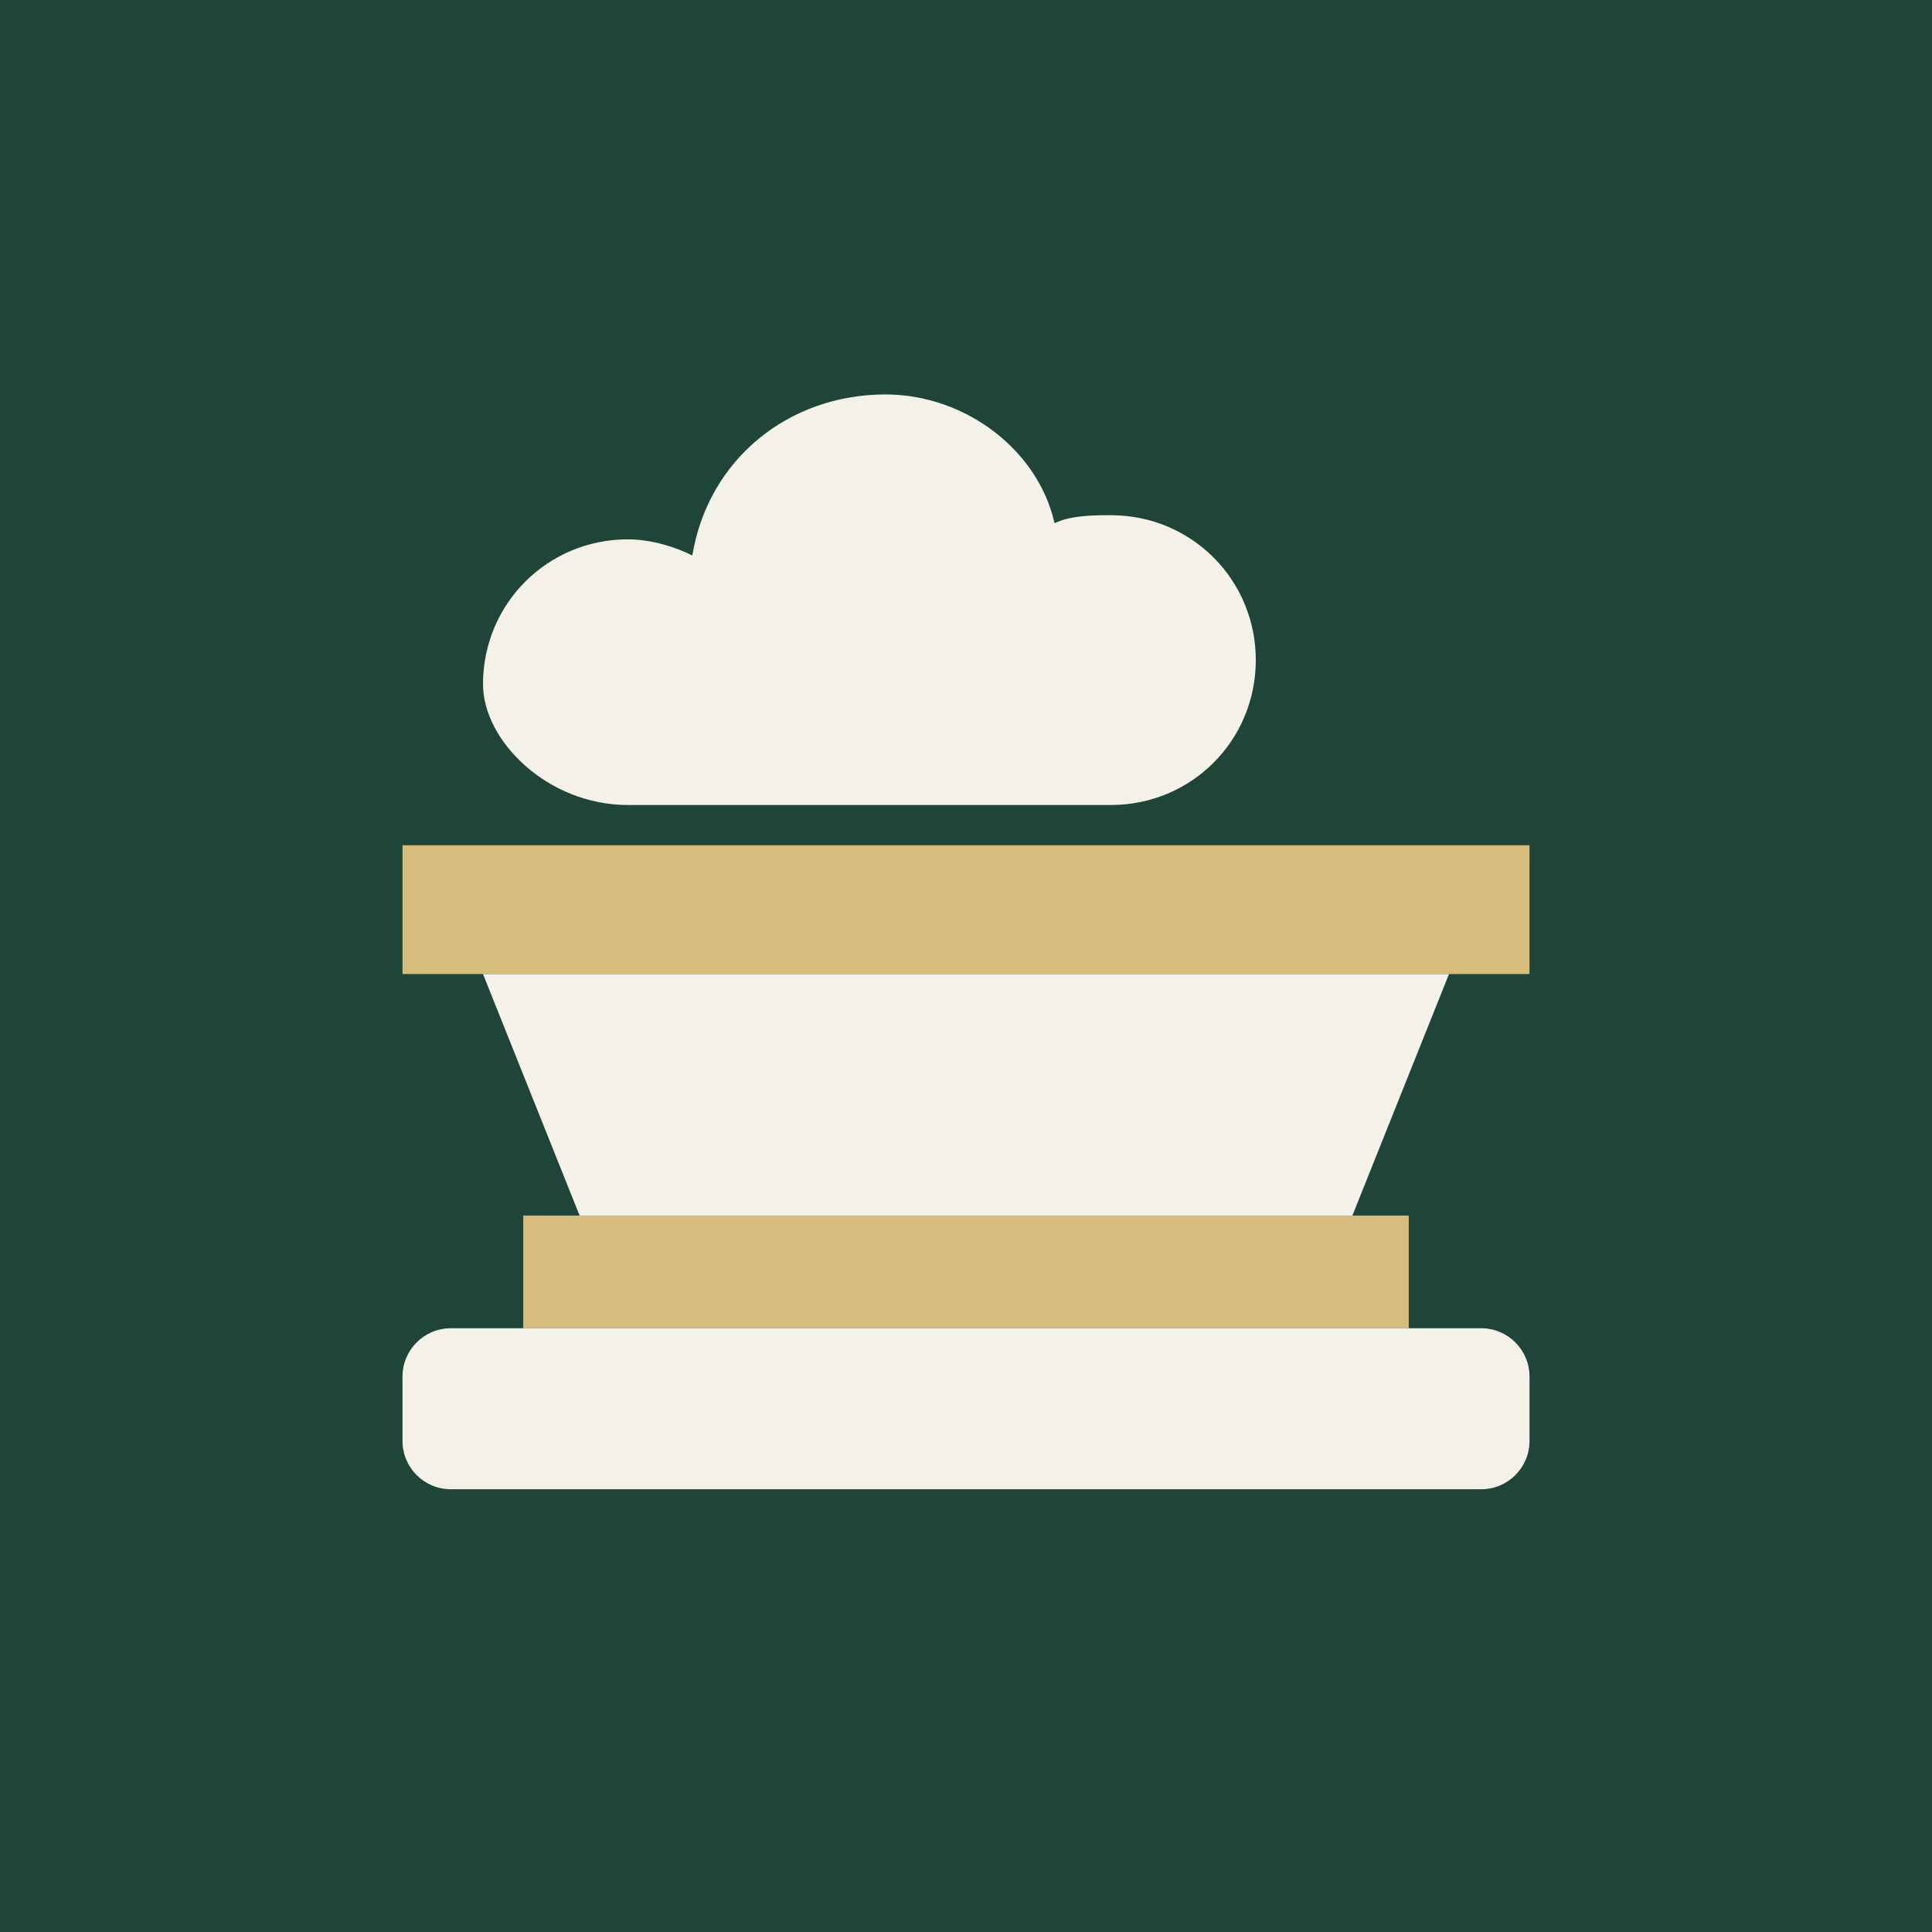
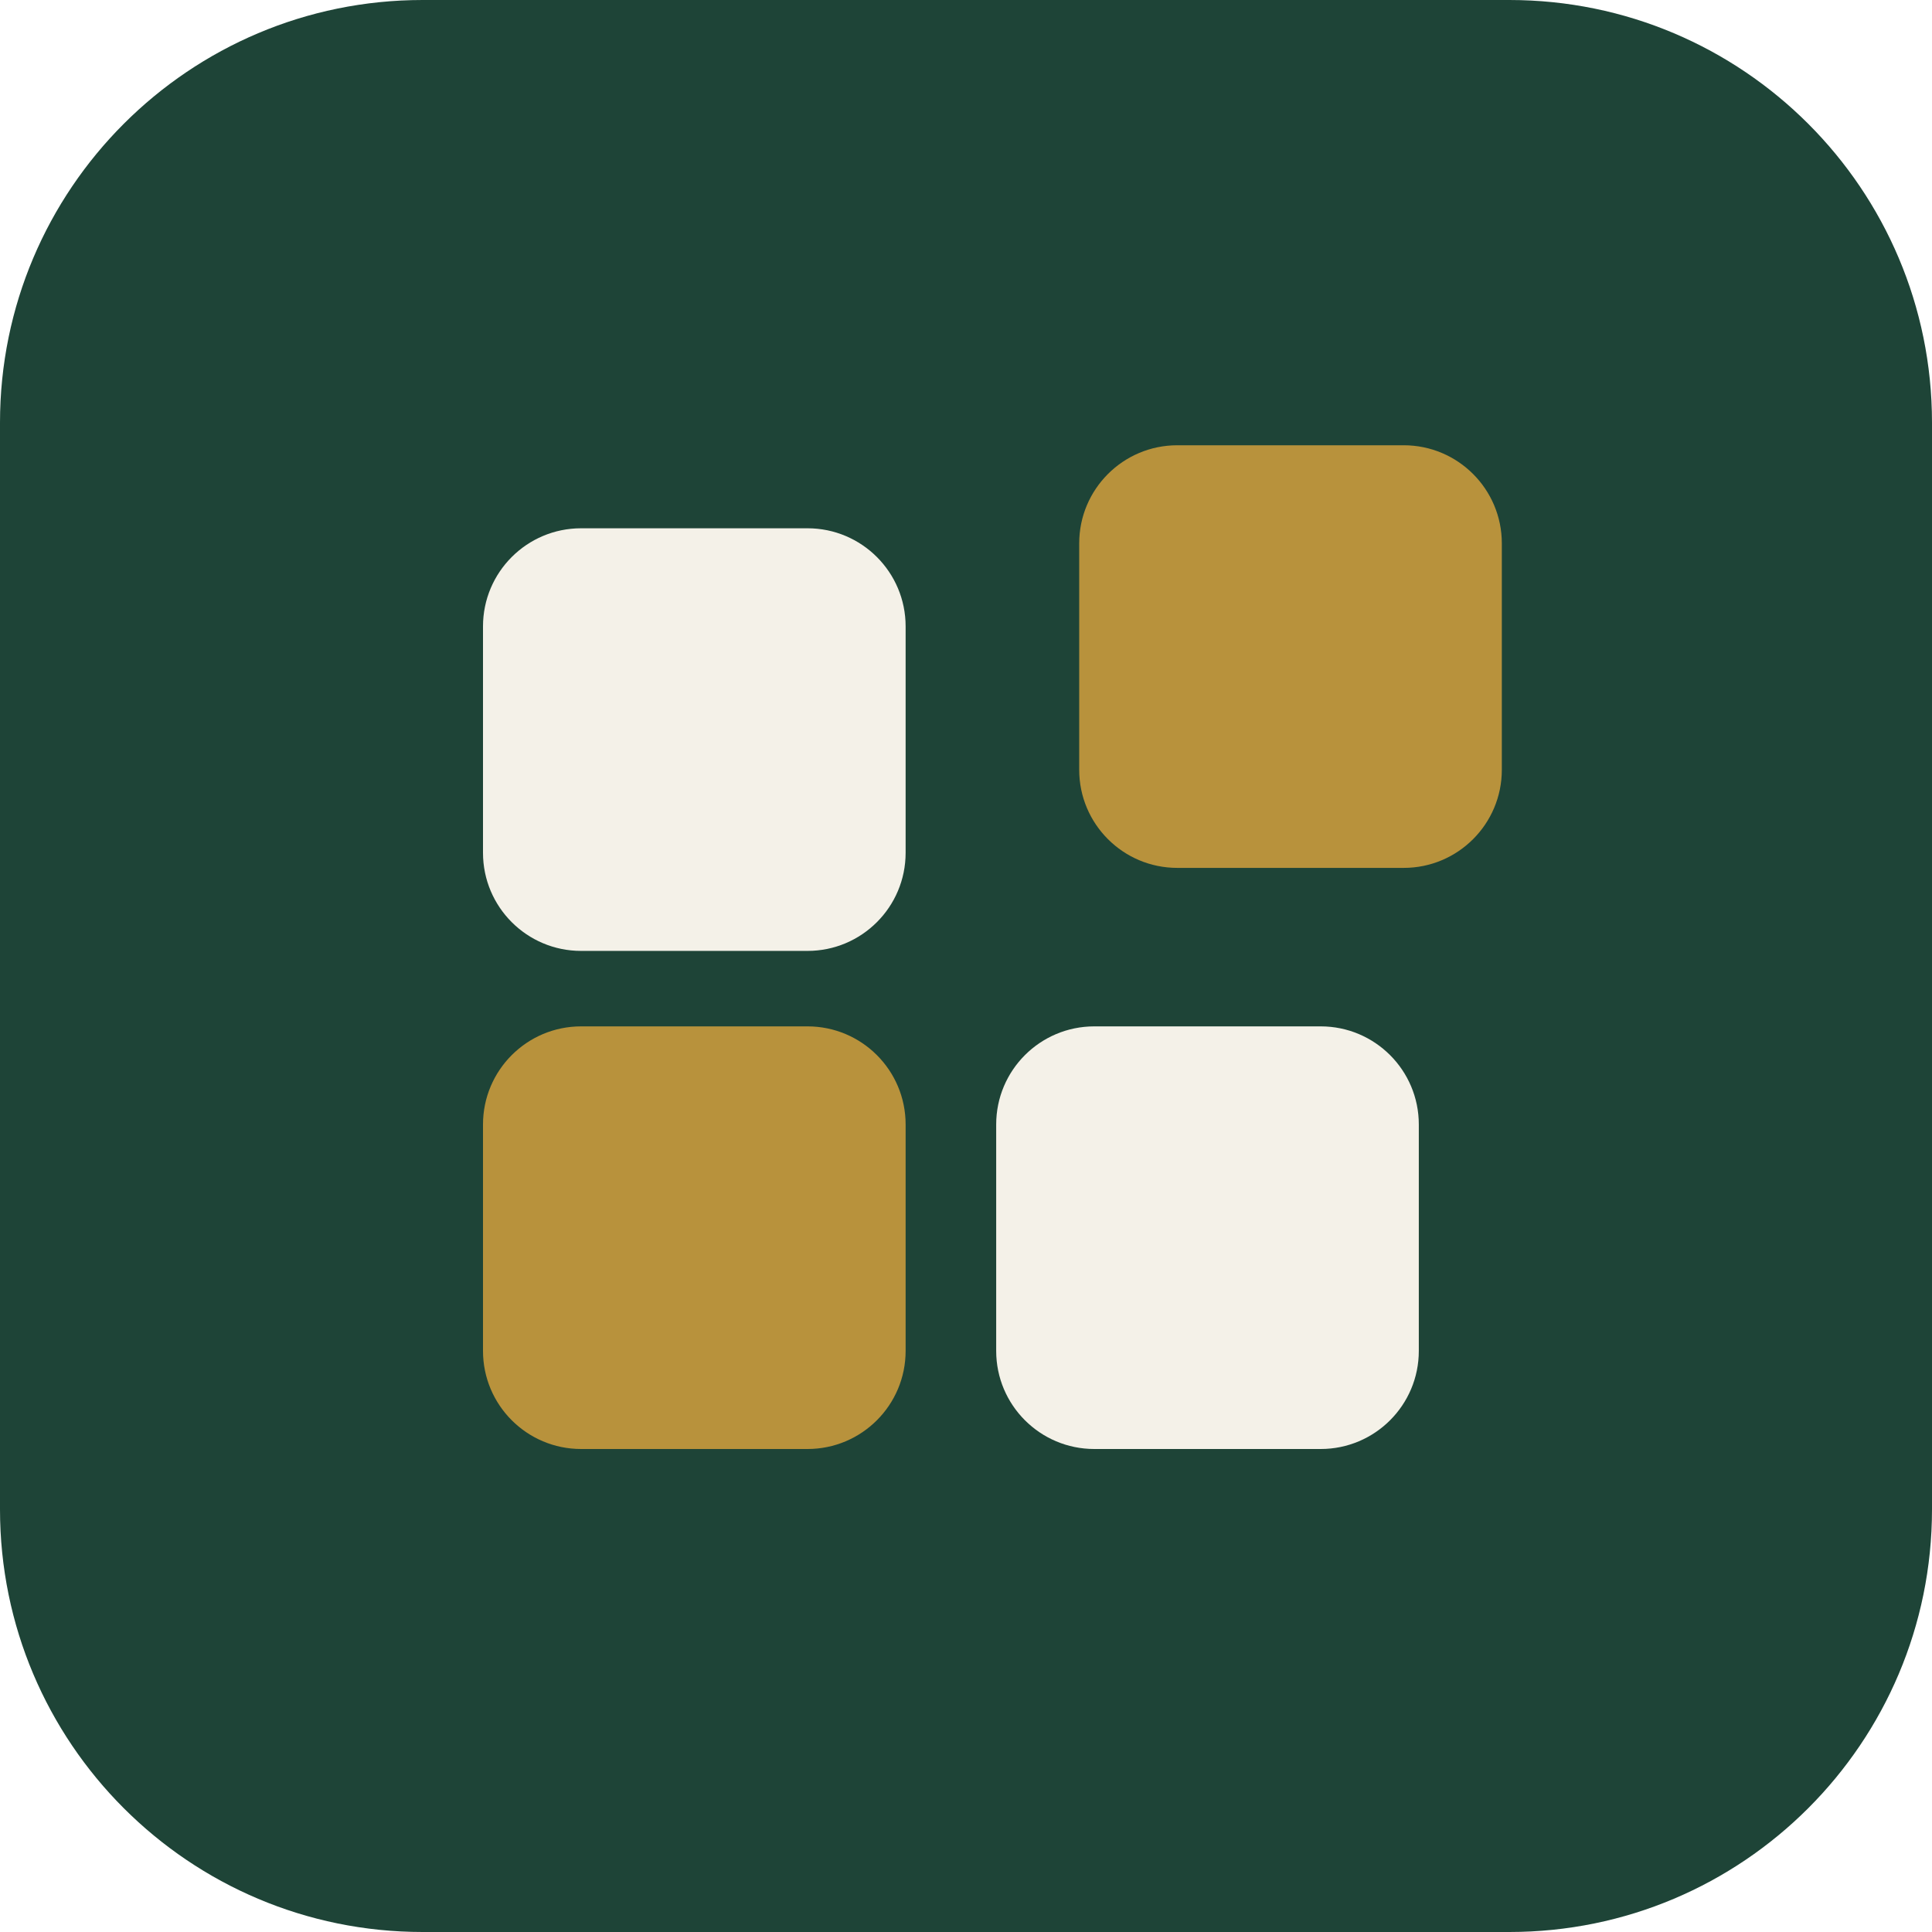
- <svg xmlns="http://www.w3.org/2000/svg" viewBox="0 0 24 24">
-   <rect width="24" height="24" fill="#1f4438" />
-   <path d="M6 8.5c0-1 .8-1.8 1.8-1.8.3 0 .6.1.8.2.2-1.2 1.2-2 2.4-2 1 0 1.9.7 2.1 1.6.2-.1.5-.1.7-.1 1 0 1.8.8 1.8 1.8S14.8 10 13.8 10H7.8C6.8 10 6 9.2 6 8.5z" fill="#f4f1e8" />
-   <rect x="5" y="10.5" width="14" height="1.6" fill="#d6bd7e" />
-   <path d="M6 12.1h12l-1.2 3H7.2z" fill="#f4f1e8" />
-   <rect x="6.5" y="15.1" width="11" height="1.4" fill="#d6bd7e" />
-   <rect x="5" y="16.5" width="14" height="2" rx="0.6" fill="#f4f1e8" />
+ <svg xmlns="http://www.w3.org/2000/svg" viewBox="0 0 512 512" width="512" height="512">
+   <rect width="512" height="512" rx="112" fill="#1e4437" />
+   <rect x="128" y="140" width="112" height="112" rx="26" fill="#f4f1e8" />
+   <rect x="286" y="118" width="112" height="112" rx="26" fill="#b8923c" />
+   <rect x="128" y="272" width="112" height="112" rx="26" fill="#b8923c" />
+   <rect x="264" y="272" width="112" height="112" rx="26" fill="#f4f1e8" />
</svg>
